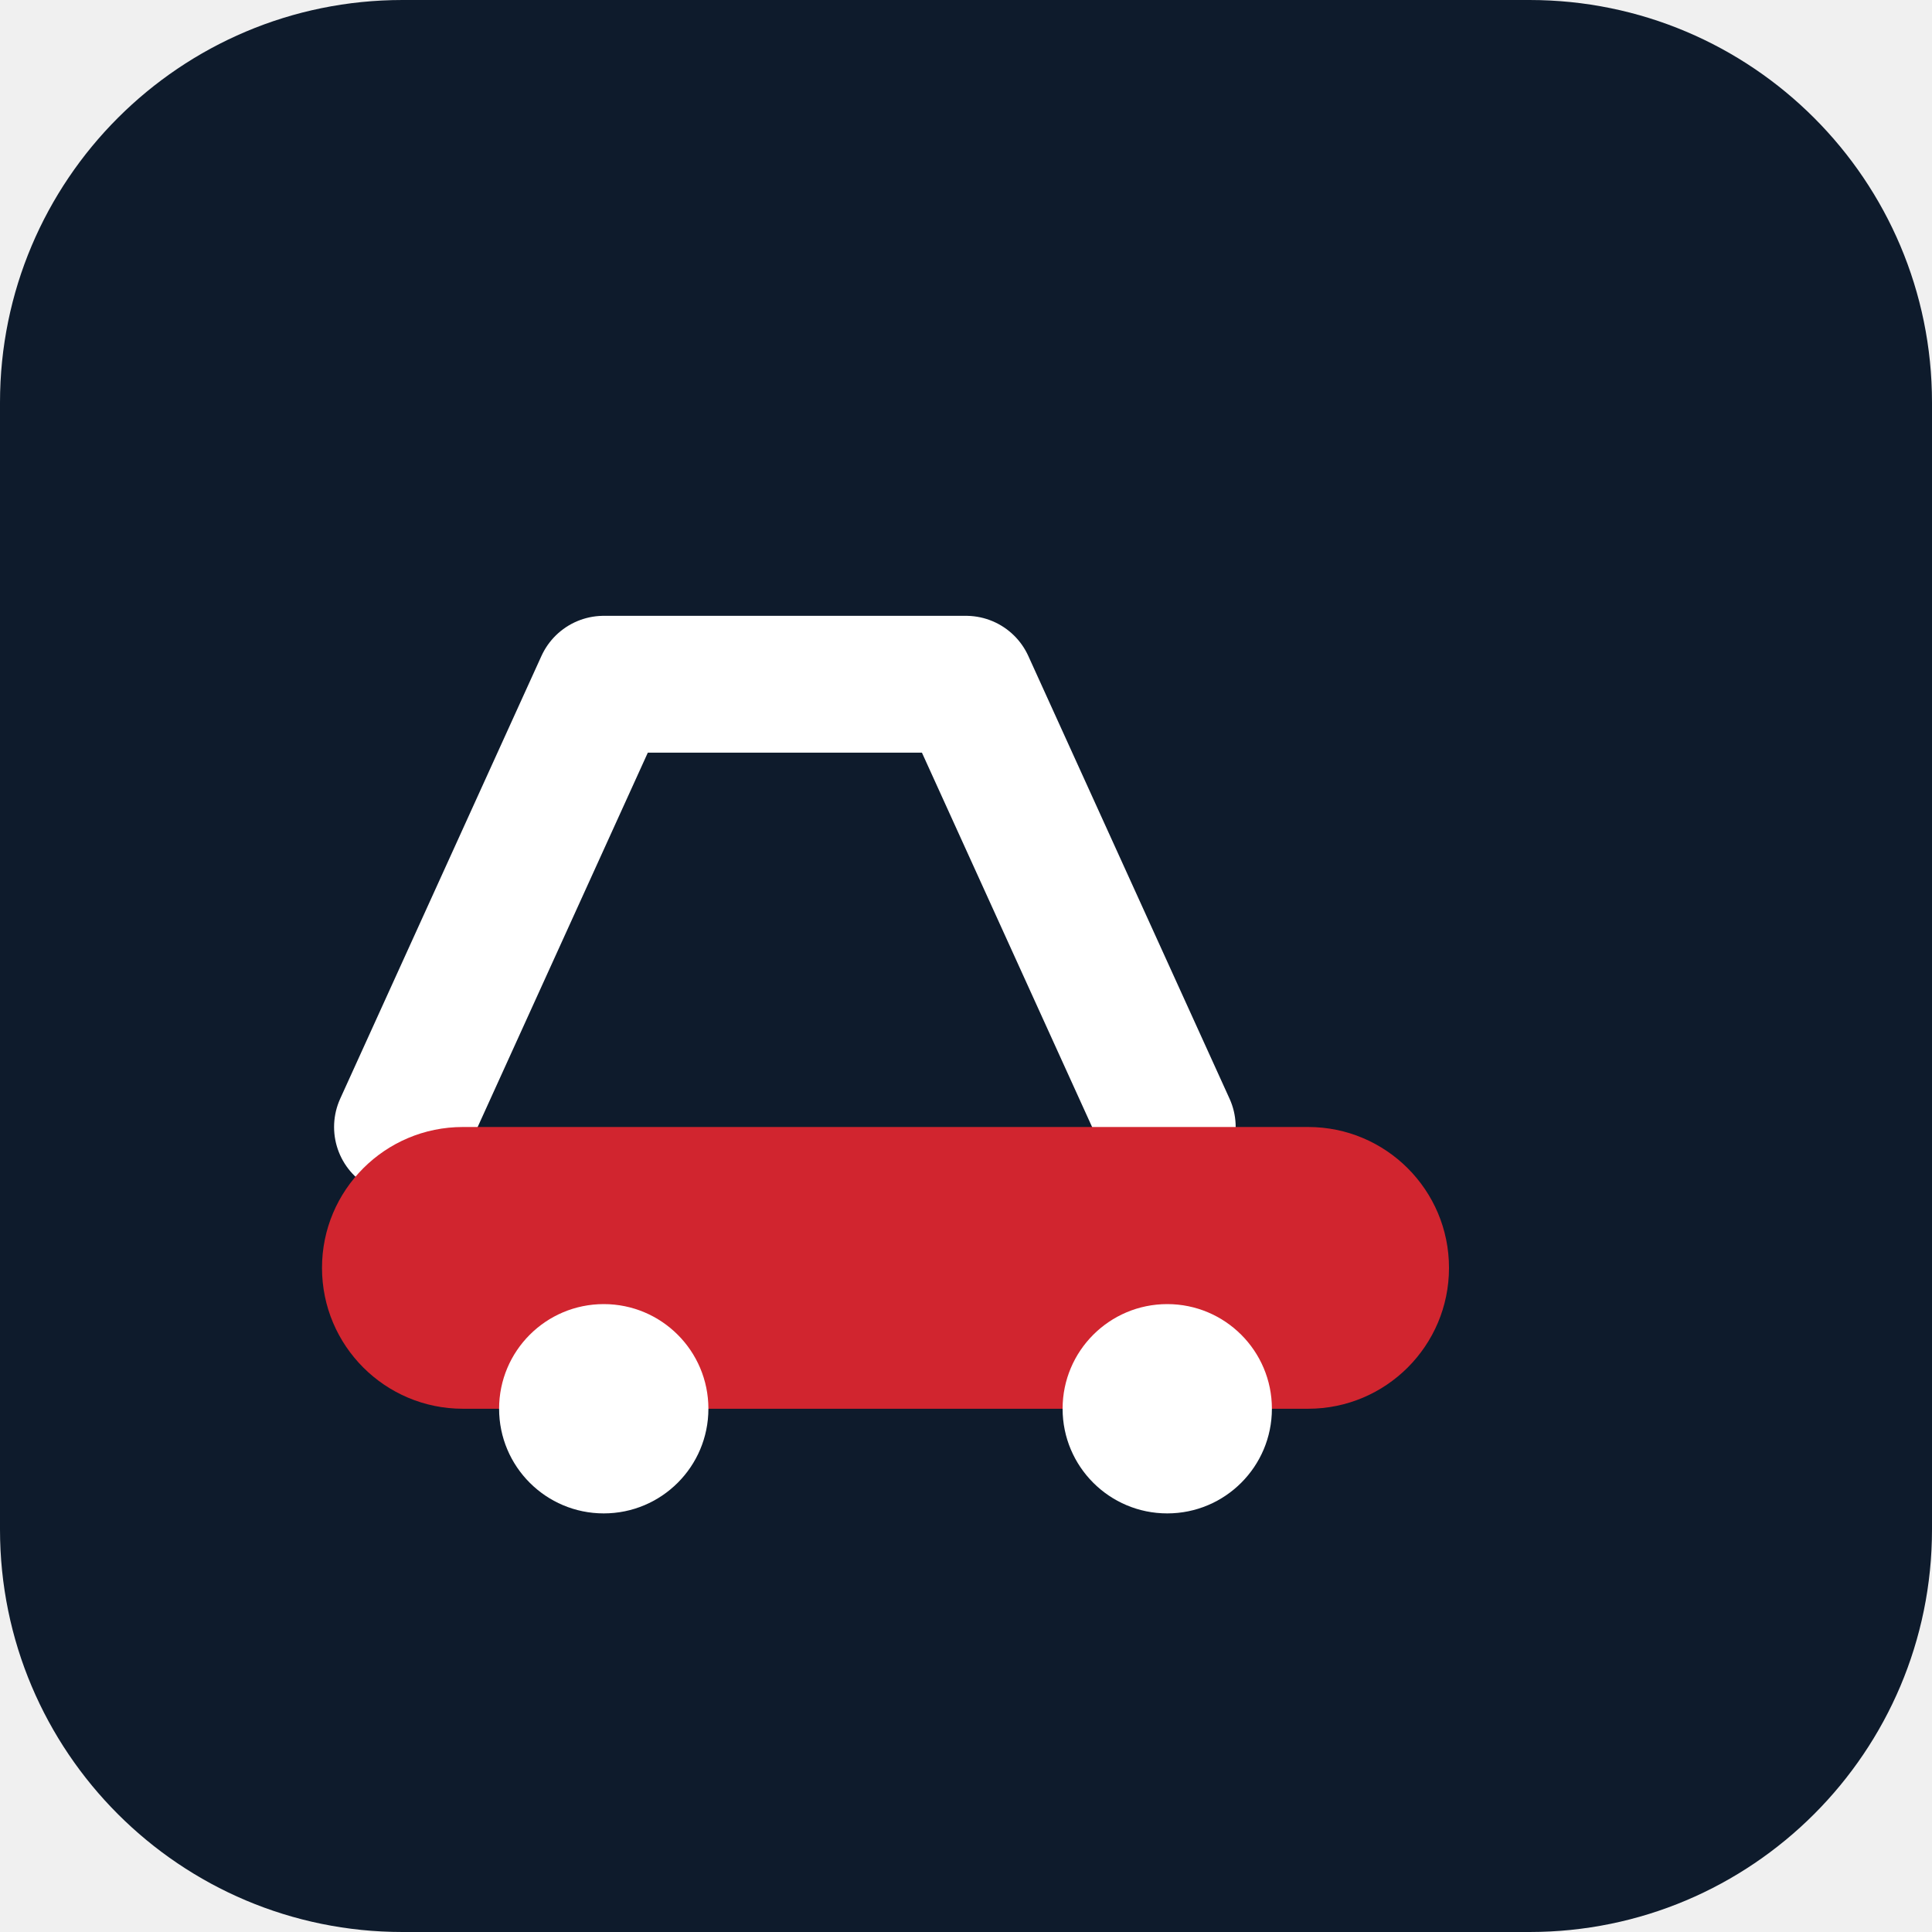
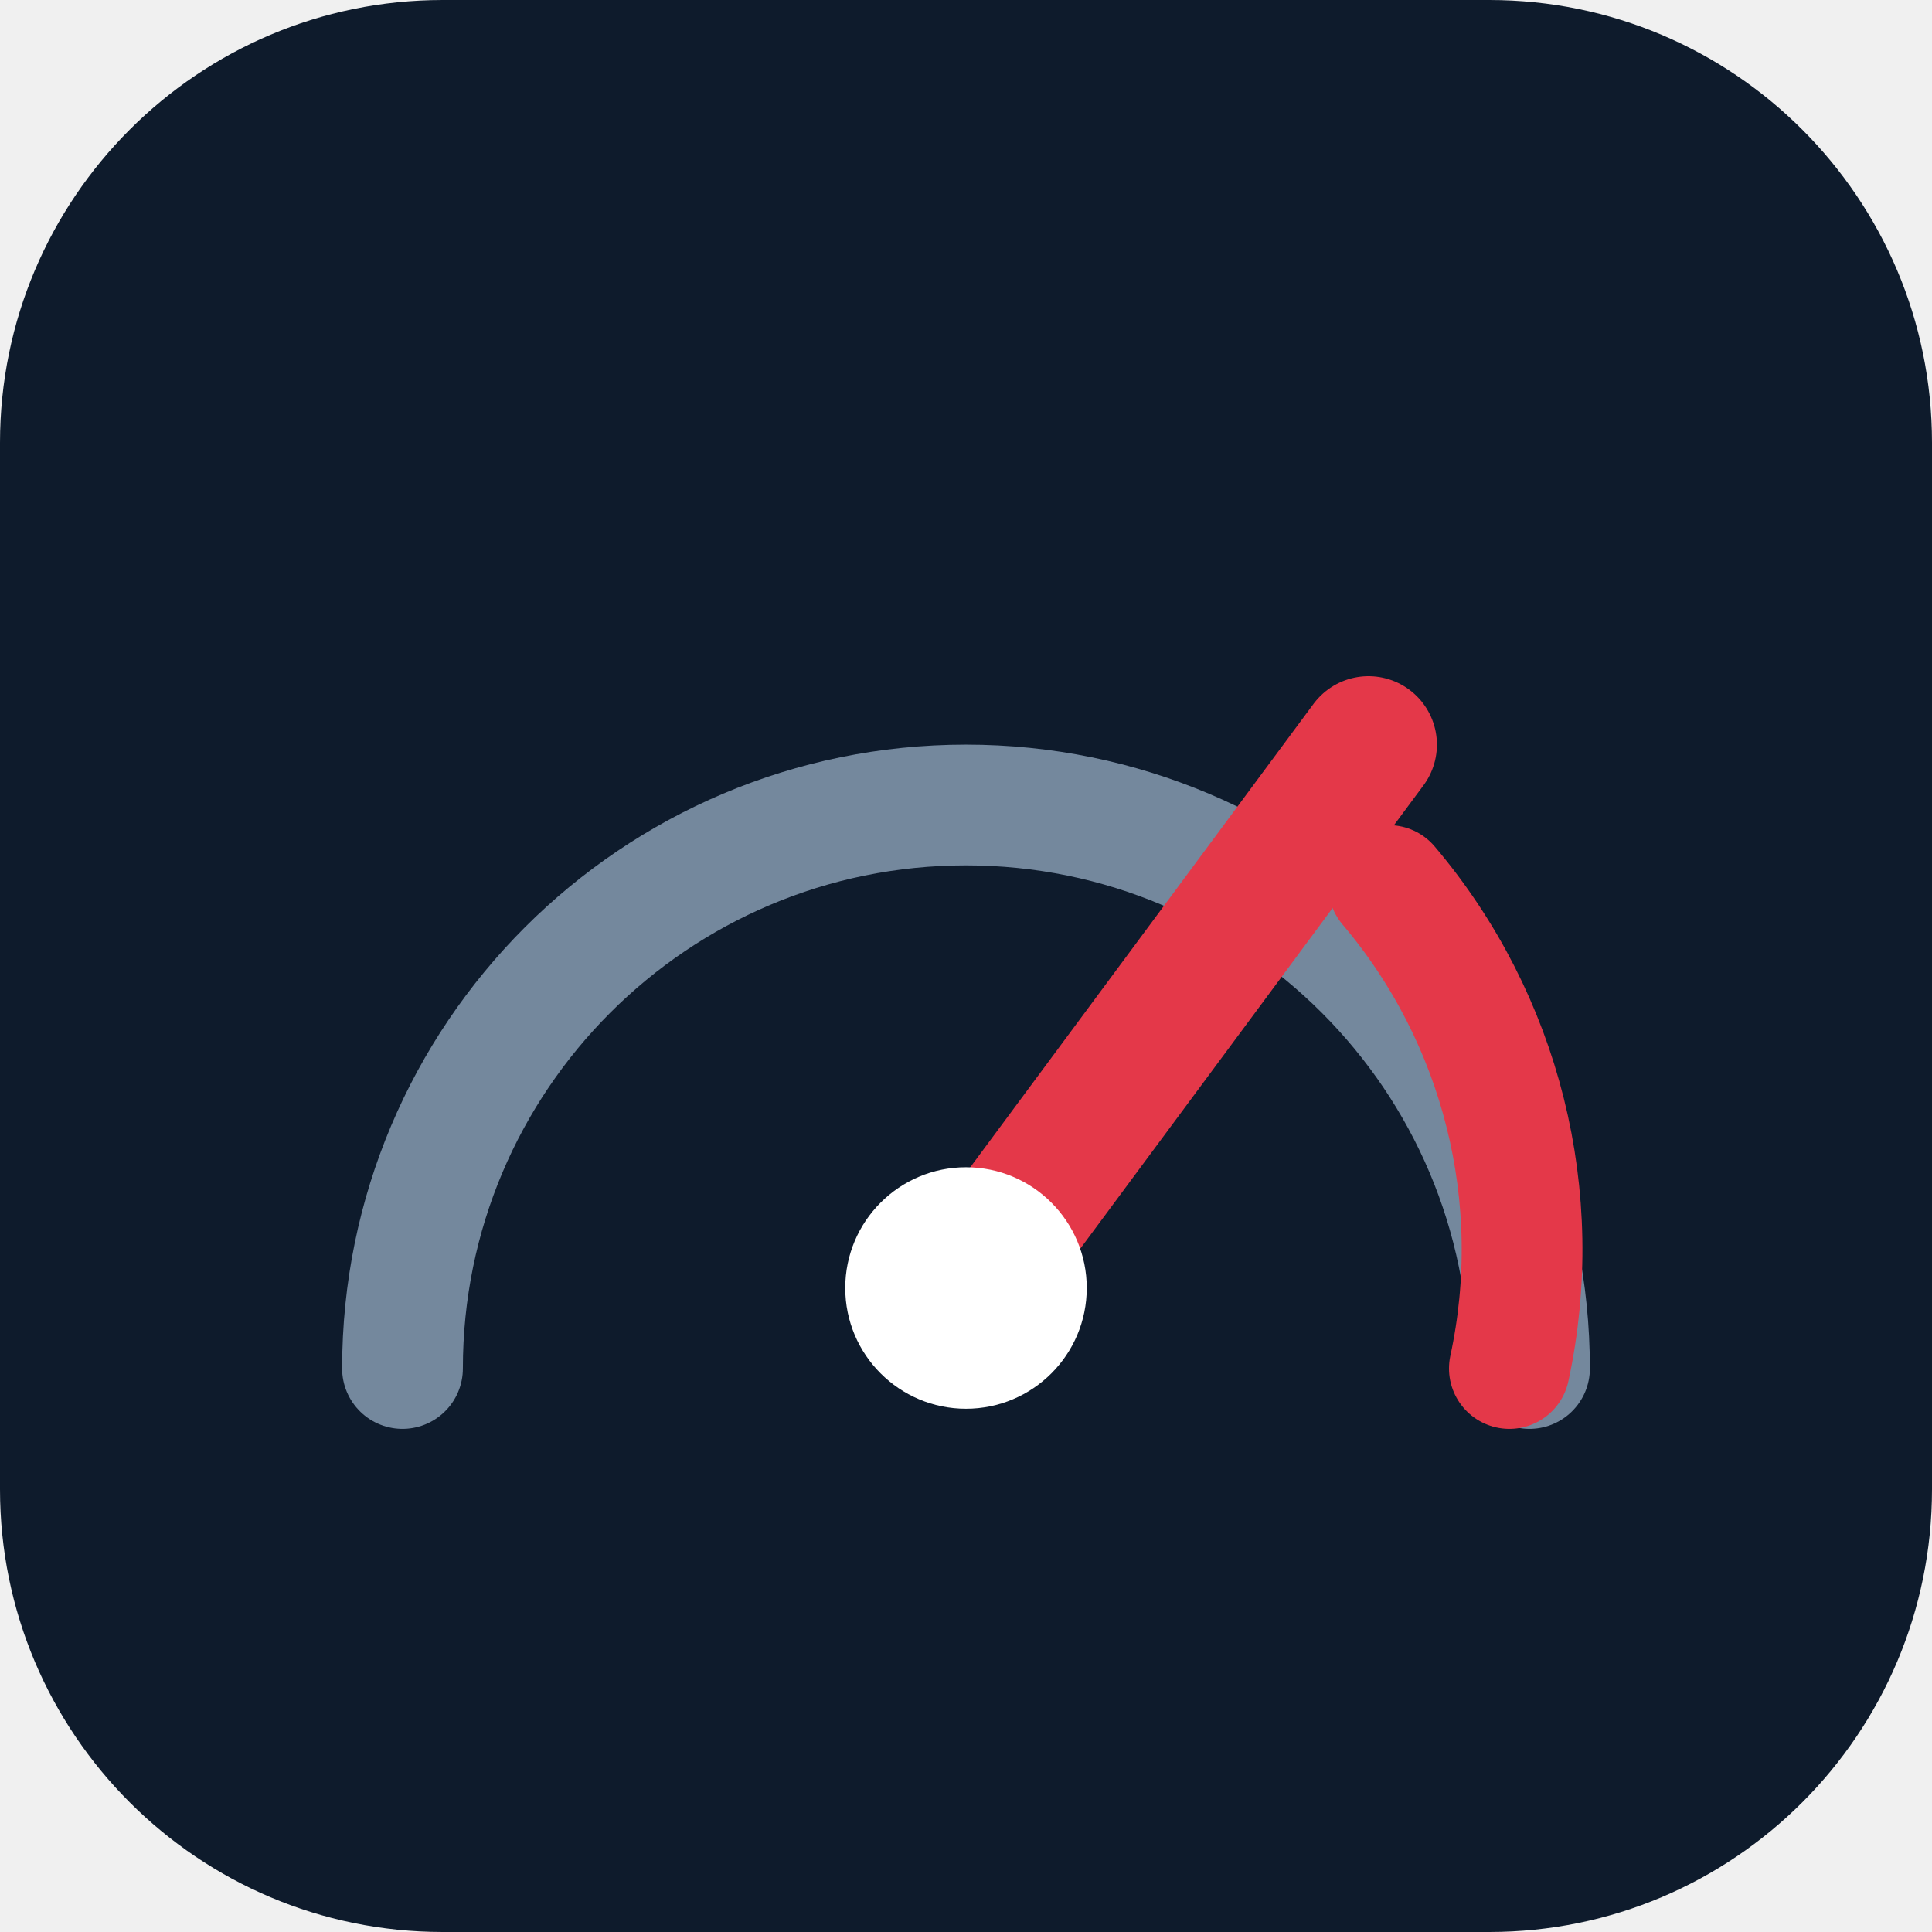
<svg xmlns="http://www.w3.org/2000/svg" viewBox="0 0 48 48">
-   <rect width="48" height="48" rx="10" fill="#0e1b2c" />
-   <path d="M10 28l5-11h9l5 11" fill="none" stroke="#fff" stroke-width="3.4" stroke-linecap="round" stroke-linejoin="round" />
-   <rect x="8" y="28" width="28" height="7" rx="3.5" fill="#d1252f" />
-   <circle cx="15" cy="35" r="2.6" fill="#fff" />
-   <circle cx="29" cy="35" r="2.6" fill="#fff" />
+   <rect width="48" height="48" rx="11" fill="#0e1b2c" />
+   <path d="M10 34a14 14 0 1 1 28 0" fill="none" stroke="#7f93aa" stroke-width="3" stroke-linecap="round" opacity=".9" />
+   <path d="M34.5 22a14 14 0 0 1 3 12" fill="none" stroke="#e43849" stroke-width="3" stroke-linecap="round" />
+   <line x1="24" y1="32" x2="34" y2="18.5" stroke="#e43849" stroke-width="3.4" stroke-linecap="round" />
+   <circle cx="24" cy="32" r="3" fill="#fff" />
</svg>
